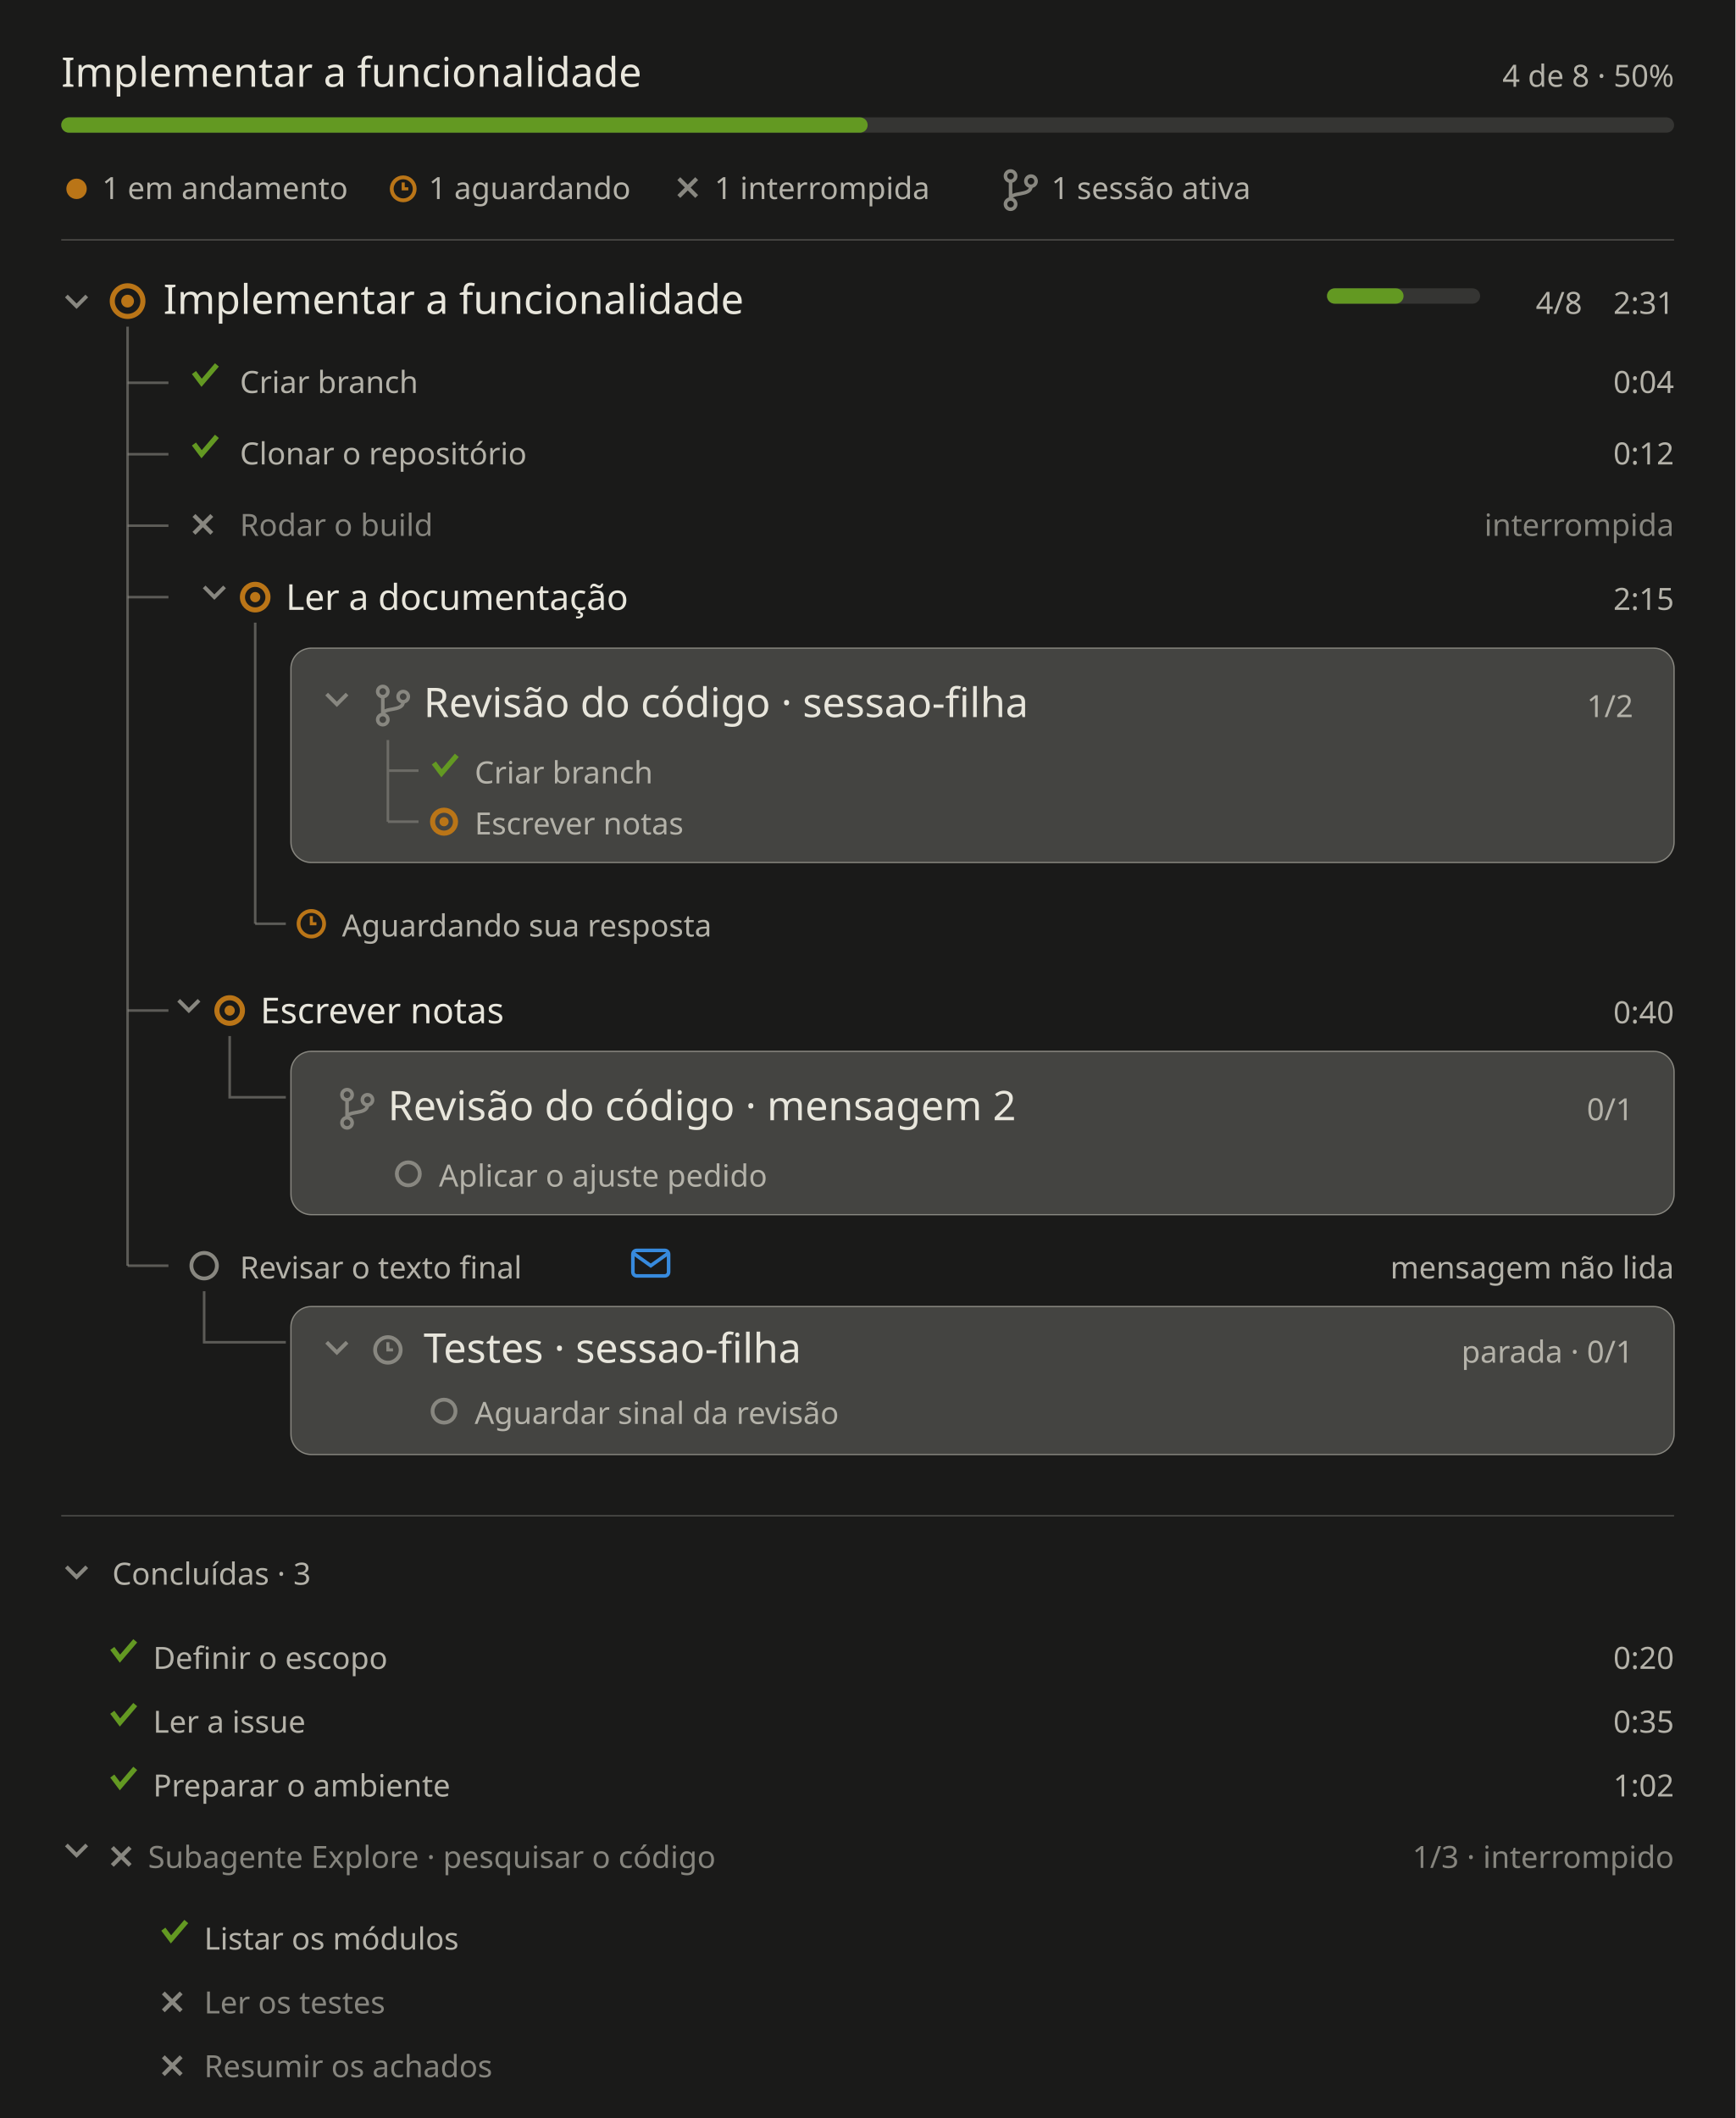
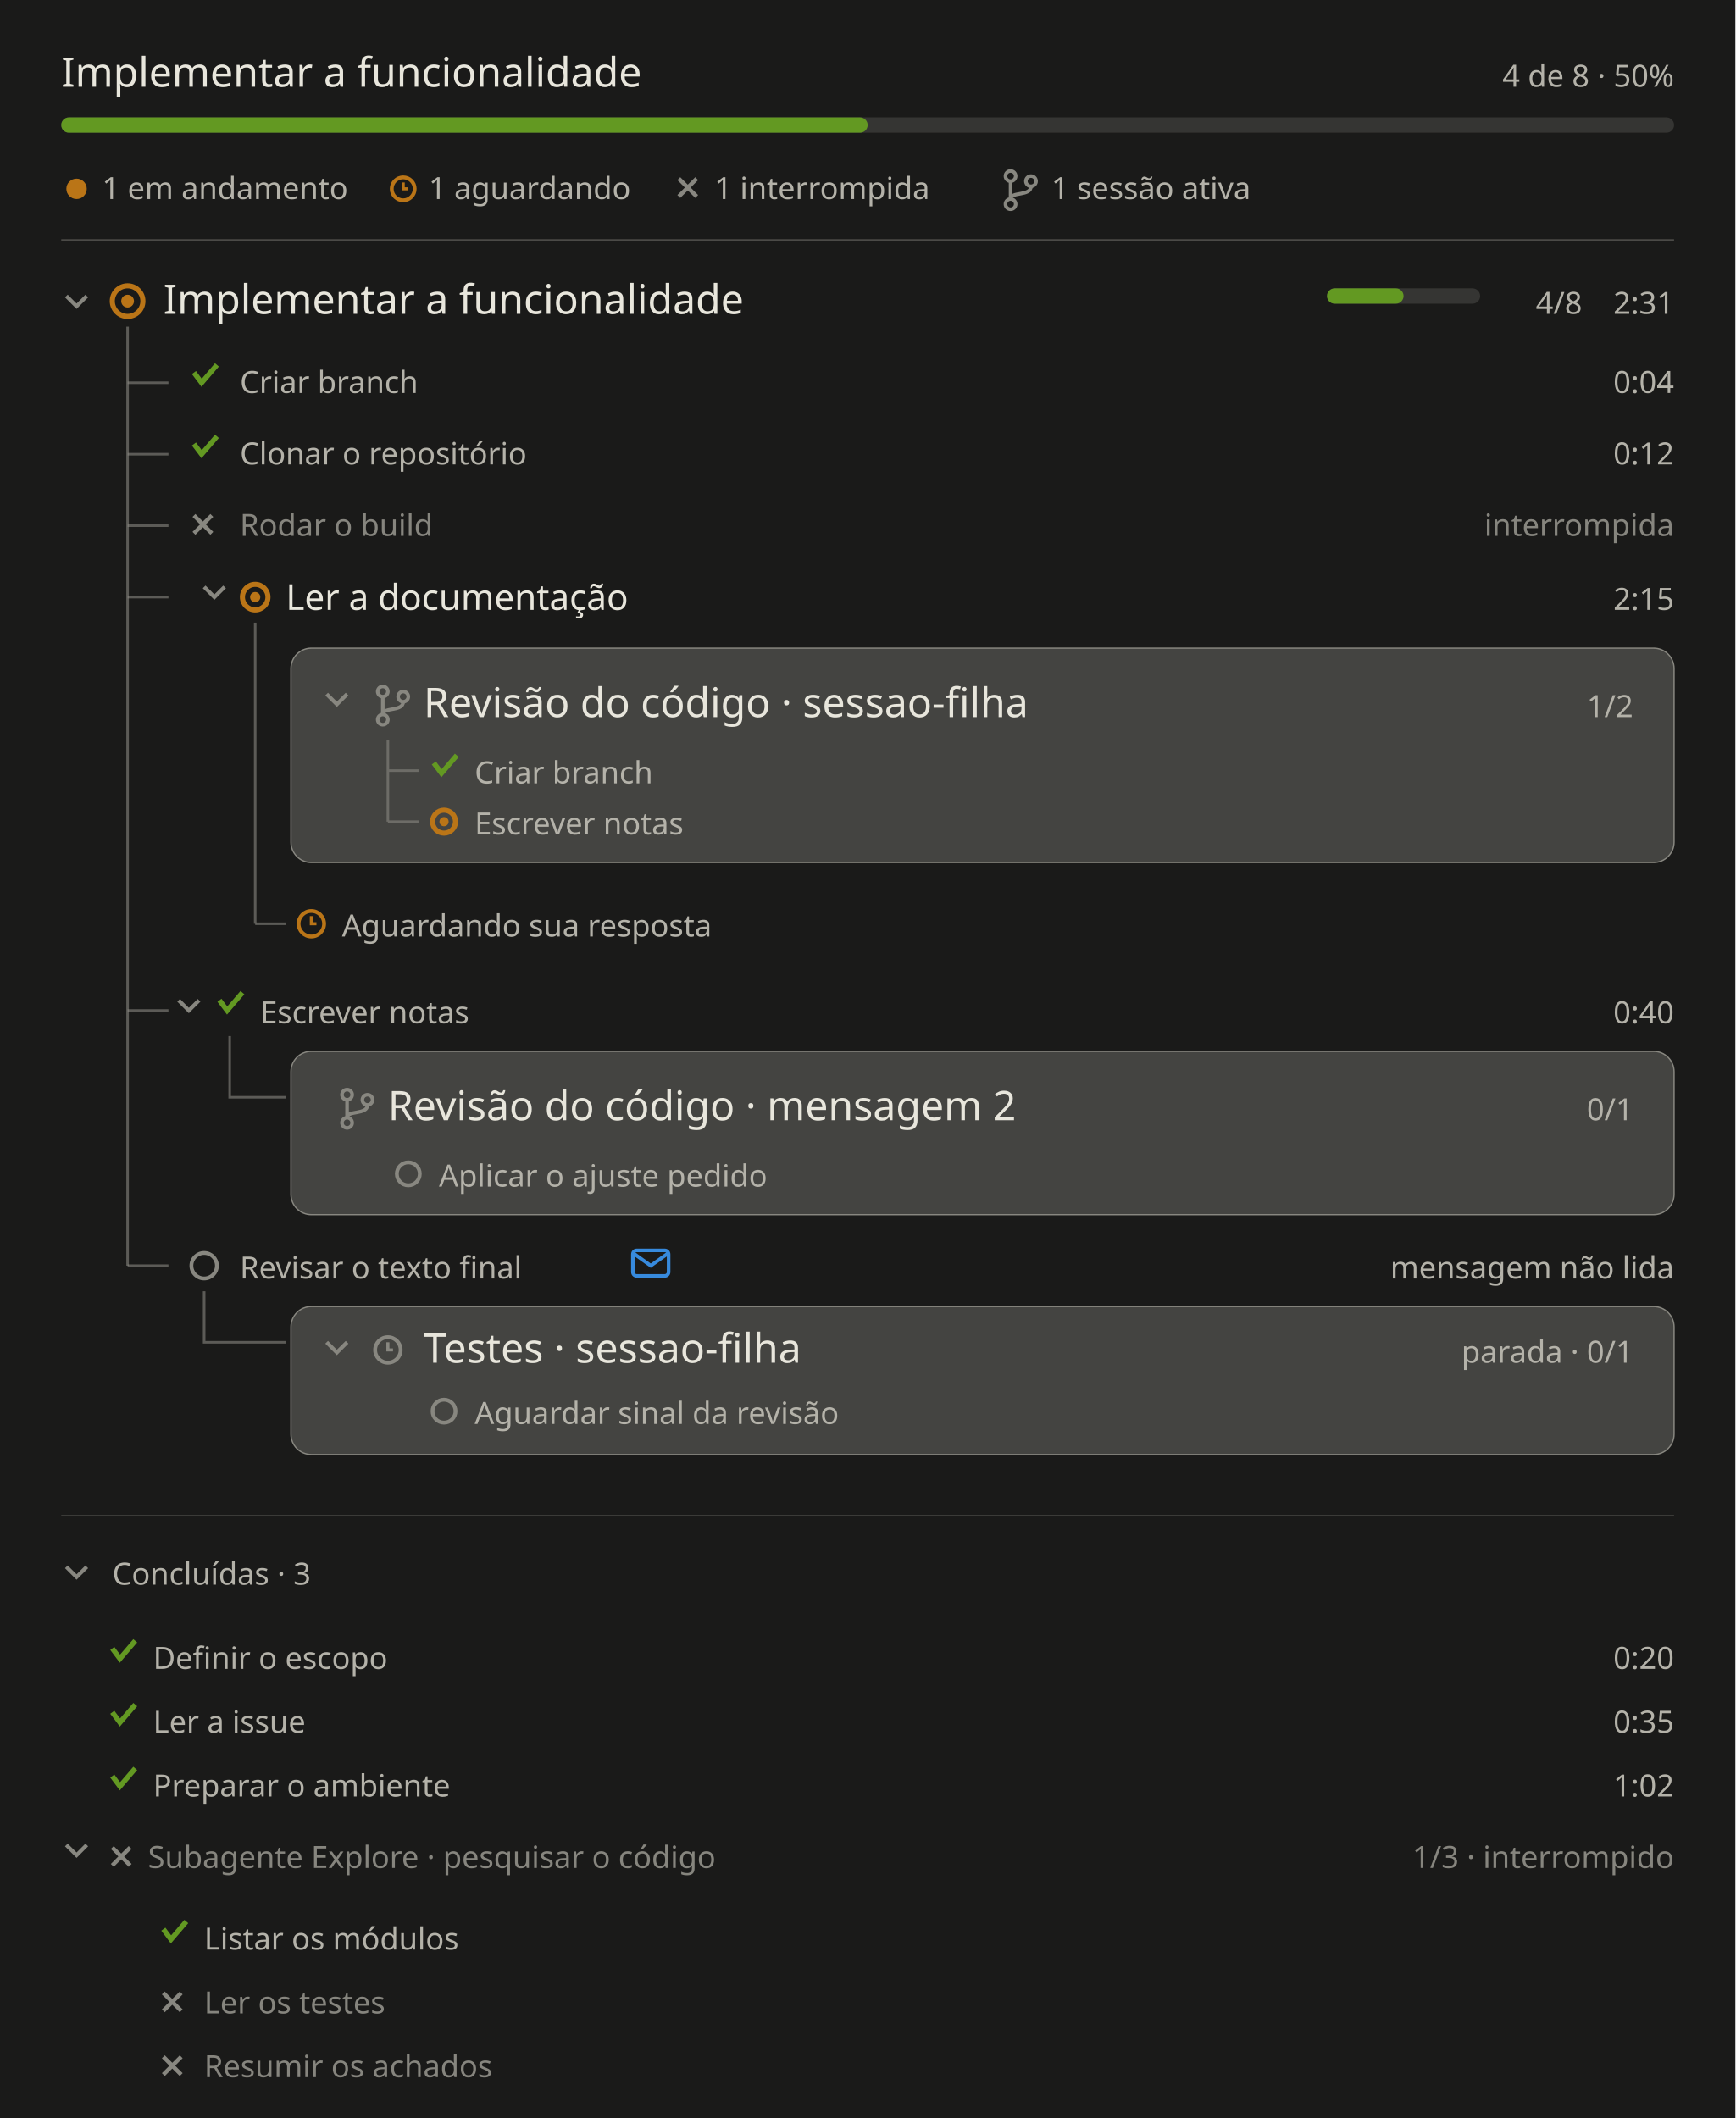
<svg xmlns="http://www.w3.org/2000/svg" viewBox="0 0 680 830" role="img" font-family="system-ui, sans-serif">
  <style>.bg{fill:#1a1a19}.t{fill:#e8e6dc;font-size:14px}.th{fill:#e8e6dc;font-size:16px;font-weight:500}.ts{fill:#b4b2a9;font-size:12px}.card{fill:#444441;stroke:#888780}@media (prefers-color-scheme: light){.bg{fill:#ffffff}.t,.th{fill:#2c2c2a}.ts{fill:#5f5e5a}.card{fill:#f1efe8;stroke:#b4b2a9}}</style>
  <defs>
    <g id="br">
      <circle cx="0" cy="-5" r="2" fill="none" stroke-width="1.4" />
      <circle cx="0" cy="6" r="2" fill="none" stroke-width="1.4" />
      <circle cx="8" cy="-3" r="2" fill="none" stroke-width="1.4" />
      <path d="M0 -3 V4 M8 -1 C8 3 0 1 0 4" fill="none" stroke-width="1.4" />
    </g>
  </defs>
  <rect class="bg" x="0" y="0" width="680" height="830" />
  <text class="th" x="24" y="34">Implementar a funcionalidade</text>
  <text class="ts" x="656" y="34" text-anchor="end">4 de 8 · 50%</text>
  <rect x="24" y="46" width="632" height="6" rx="3" fill="#888780" opacity="0.25" />
  <rect x="24" y="46" width="316" height="6" rx="3" fill="#639922" />
  <circle cx="30" cy="74" r="4" fill="#BA7517" />
  <text class="ts" x="40" y="78">1 em andamento</text>
  <circle cx="158" cy="74" r="4.5" fill="none" stroke="#BA7517" stroke-width="1.5" />
  <path d="M158 71.5 V74 H160" stroke="#BA7517" stroke-width="1.2" fill="none" />
  <text class="ts" x="168" y="78">1 aguardando</text>
  <path d="M266 70 l7 7 M273 70 l-7 7" stroke="#888780" stroke-width="1.6" />
  <text class="ts" x="280" y="78">1 interrompida</text>
  <use href="#br" x="396" y="74" stroke="#888780" />
  <text class="ts" x="412" y="78">1 sessão ativa</text>
  <line x1="24" y1="94" x2="656" y2="94" stroke="#888780" stroke-width="0.5" opacity="0.5" />
  <path d="M26 116 l4 4 l4 -4" stroke="#888780" stroke-width="1.5" fill="none" />
  <circle cx="50" cy="118" r="6" fill="none" stroke="#BA7517" stroke-width="2" />
  <circle cx="50" cy="118" r="2.5" fill="#BA7517" />
  <text class="th" x="64" y="123">Implementar a funcionalidade</text>
  <rect x="520" y="113" width="60" height="6" rx="3" fill="#888780" opacity="0.25" />
  <rect x="520" y="113" width="30" height="6" rx="3" fill="#639922" />
  <text class="ts" x="620" y="123" text-anchor="end">4/8</text>
  <text class="ts" x="656" y="123" text-anchor="end">2:31</text>
  <path d="M50 128 V496" stroke="#888780" stroke-width="1" opacity="0.6" fill="none" />
  <path d="M50 150 H66 M50 178 H66 M50 206 H66 M50 234 H66 M50 396 H66 M50 496 H66" stroke="#888780" stroke-width="1" opacity="0.6" fill="none" />
  <path d="M76 146 l3 4 l6 -7" stroke="#639922" stroke-width="2" fill="none" />
  <text class="ts" x="94" y="154">Criar branch</text>
  <text class="ts" x="656" y="154" text-anchor="end">0:04</text>
  <path d="M76 174 l3 4 l6 -7" stroke="#639922" stroke-width="2" fill="none" />
  <text class="ts" x="94" y="182">Clonar o repositório</text>
  <text class="ts" x="656" y="182" text-anchor="end">0:12</text>
  <path d="M76 202 l7 7 M83 202 l-7 7" stroke="#888780" stroke-width="1.6" />
  <text class="ts" x="94" y="210" opacity="0.7">Rodar o build</text>
  <text class="ts" x="656" y="210" text-anchor="end" opacity="0.7">interrompida</text>
  <path d="M80 230 l4 4 l4 -4" stroke="#888780" stroke-width="1.5" fill="none" />
  <circle cx="100" cy="234" r="5" fill="none" stroke="#BA7517" stroke-width="2" />
  <circle cx="100" cy="234" r="2" fill="#BA7517" />
  <text class="t" x="112" y="239">Ler a documentação</text>
  <text class="ts" x="656" y="239" text-anchor="end">2:15</text>
  <path d="M100 244 V362" stroke="#888780" stroke-width="1" opacity="0.6" fill="none" />
  <rect class="card" x="114" y="254" width="542" height="84" rx="8" stroke-width="0.5" />
  <path d="M128 272 l4 4 l4 -4" stroke="#888780" stroke-width="1.5" fill="none" />
  <use href="#br" x="150" y="276" stroke="#888780" />
  <text class="th" x="166" y="281">Revisão do código · sessao-filha</text>
  <text class="ts" x="640" y="281" text-anchor="end">1/2</text>
  <path d="M152 290 V322 M152 302 H164 M152 322 H164" stroke="#888780" stroke-width="1" opacity="0.6" fill="none" />
  <path d="M170 299 l3 4 l6 -7" stroke="#639922" stroke-width="2" fill="none" />
  <text class="ts" x="186" y="307">Criar branch</text>
  <circle cx="174" cy="322" r="4.5" fill="none" stroke="#BA7517" stroke-width="2" />
  <circle cx="174" cy="322" r="1.8" fill="#BA7517" />
  <text class="ts" x="186" y="327">Escrever notas</text>
  <path d="M100 362 H112" stroke="#888780" stroke-width="1" opacity="0.6" fill="none" />
  <circle cx="122" cy="362" r="5" fill="none" stroke="#BA7517" stroke-width="1.5" />
  <path d="M122 359 V362 H124" stroke="#BA7517" stroke-width="1.2" fill="none" />
  <text class="ts" x="134" y="367">Aguardando sua resposta</text>
  <path d="M70 392 l4 4 l4 -4" stroke="#888780" stroke-width="1.5" fill="none" />
-   <circle cx="90" cy="396" r="5" fill="none" stroke="#BA7517" stroke-width="2" />
-   <circle cx="90" cy="396" r="2" fill="#BA7517" />
-   <text class="t" x="102" y="401">Escrever notas</text>
+   <path d="M86 392 l3 4 l6 -7" stroke="#639922" stroke-width="2" fill="none" />
+   <text class="ts" x="102" y="401">Escrever notas</text>
  <text class="ts" x="656" y="401" text-anchor="end">0:40</text>
  <path d="M90 406 V430 H112" stroke="#888780" stroke-width="1" opacity="0.6" fill="none" />
  <rect class="card" x="114" y="412" width="542" height="64" rx="8" stroke-width="0.5" />
  <use href="#br" x="136" y="434" stroke="#888780" />
  <text class="th" x="152" y="439">Revisão do código · mensagem 2</text>
  <text class="ts" x="640" y="439" text-anchor="end">0/1</text>
  <circle cx="160" cy="460" r="4.5" fill="none" stroke="#888780" stroke-width="1.5" />
  <text class="ts" x="172" y="465">Aplicar o ajuste pedido</text>
  <circle cx="80" cy="496" r="5" fill="none" stroke="#888780" stroke-width="1.5" />
  <text class="ts" x="94" y="501">Revisar o texto final</text>
  <g stroke="#378ADD" stroke-width="1.4" fill="none">
    <rect x="248" y="490" width="14" height="10" rx="1.5" />
    <path d="M248 491 l7 5 l7 -5" />
  </g>
  <text class="ts" x="656" y="501" text-anchor="end">mensagem não lida</text>
  <path d="M80 506 V526 H112" stroke="#888780" stroke-width="1" opacity="0.6" fill="none" />
  <rect class="card" x="114" y="512" width="542" height="58" rx="8" stroke-width="0.5" />
  <path d="M128 526 l4 4 l4 -4" stroke="#888780" stroke-width="1.5" fill="none" />
  <circle cx="152" cy="529" r="5" fill="none" stroke="#888780" stroke-width="1.5" />
  <path d="M152 526 V529 H154" stroke="#888780" stroke-width="1.2" fill="none" />
  <text class="th" x="166" y="534">Testes · sessao-filha</text>
  <text class="ts" x="640" y="534" text-anchor="end">parada · 0/1</text>
  <circle cx="174" cy="553" r="4.5" fill="none" stroke="#888780" stroke-width="1.5" />
  <text class="ts" x="186" y="558">Aguardar sinal da revisão</text>
  <line x1="24" y1="594" x2="656" y2="594" stroke="#888780" stroke-width="0.5" opacity="0.5" />
  <path d="M26 614 l4 4 l4 -4" stroke="#888780" stroke-width="1.5" fill="none" />
  <text class="ts" x="44" y="621">Concluídas · 3</text>
  <path d="M44 646 l3 4 l6 -7" stroke="#639922" stroke-width="2" fill="none" />
  <text class="ts" x="60" y="654">Definir o escopo</text>
  <text class="ts" x="656" y="654" text-anchor="end">0:20</text>
  <path d="M44 671 l3 4 l6 -7" stroke="#639922" stroke-width="2" fill="none" />
  <text class="ts" x="60" y="679">Ler a issue</text>
  <text class="ts" x="656" y="679" text-anchor="end">0:35</text>
  <path d="M44 696 l3 4 l6 -7" stroke="#639922" stroke-width="2" fill="none" />
  <text class="ts" x="60" y="704">Preparar o ambiente</text>
  <text class="ts" x="656" y="704" text-anchor="end">1:02</text>
  <path d="M26 723 l4 4 l4 -4" stroke="#888780" stroke-width="1.5" fill="none" />
  <path d="M44 724 l7 7 M51 724 l-7 7" stroke="#888780" stroke-width="1.6" />
  <text class="ts" x="58" y="732" opacity="0.7">Subagente Explore · pesquisar o código</text>
  <text class="ts" x="656" y="732" text-anchor="end" opacity="0.7">1/3 · interrompido</text>
  <path d="M64 756 l3 4 l6 -7" stroke="#639922" stroke-width="2" fill="none" />
  <text class="ts" x="80" y="764">Listar os módulos</text>
  <path d="M64 781 l7 7 M71 781 l-7 7" stroke="#888780" stroke-width="1.6" />
  <text class="ts" x="80" y="789" opacity="0.7">Ler os testes</text>
  <path d="M64 806 l7 7 M71 806 l-7 7" stroke="#888780" stroke-width="1.6" />
  <text class="ts" x="80" y="814" opacity="0.7">Resumir os achados</text>
</svg>
